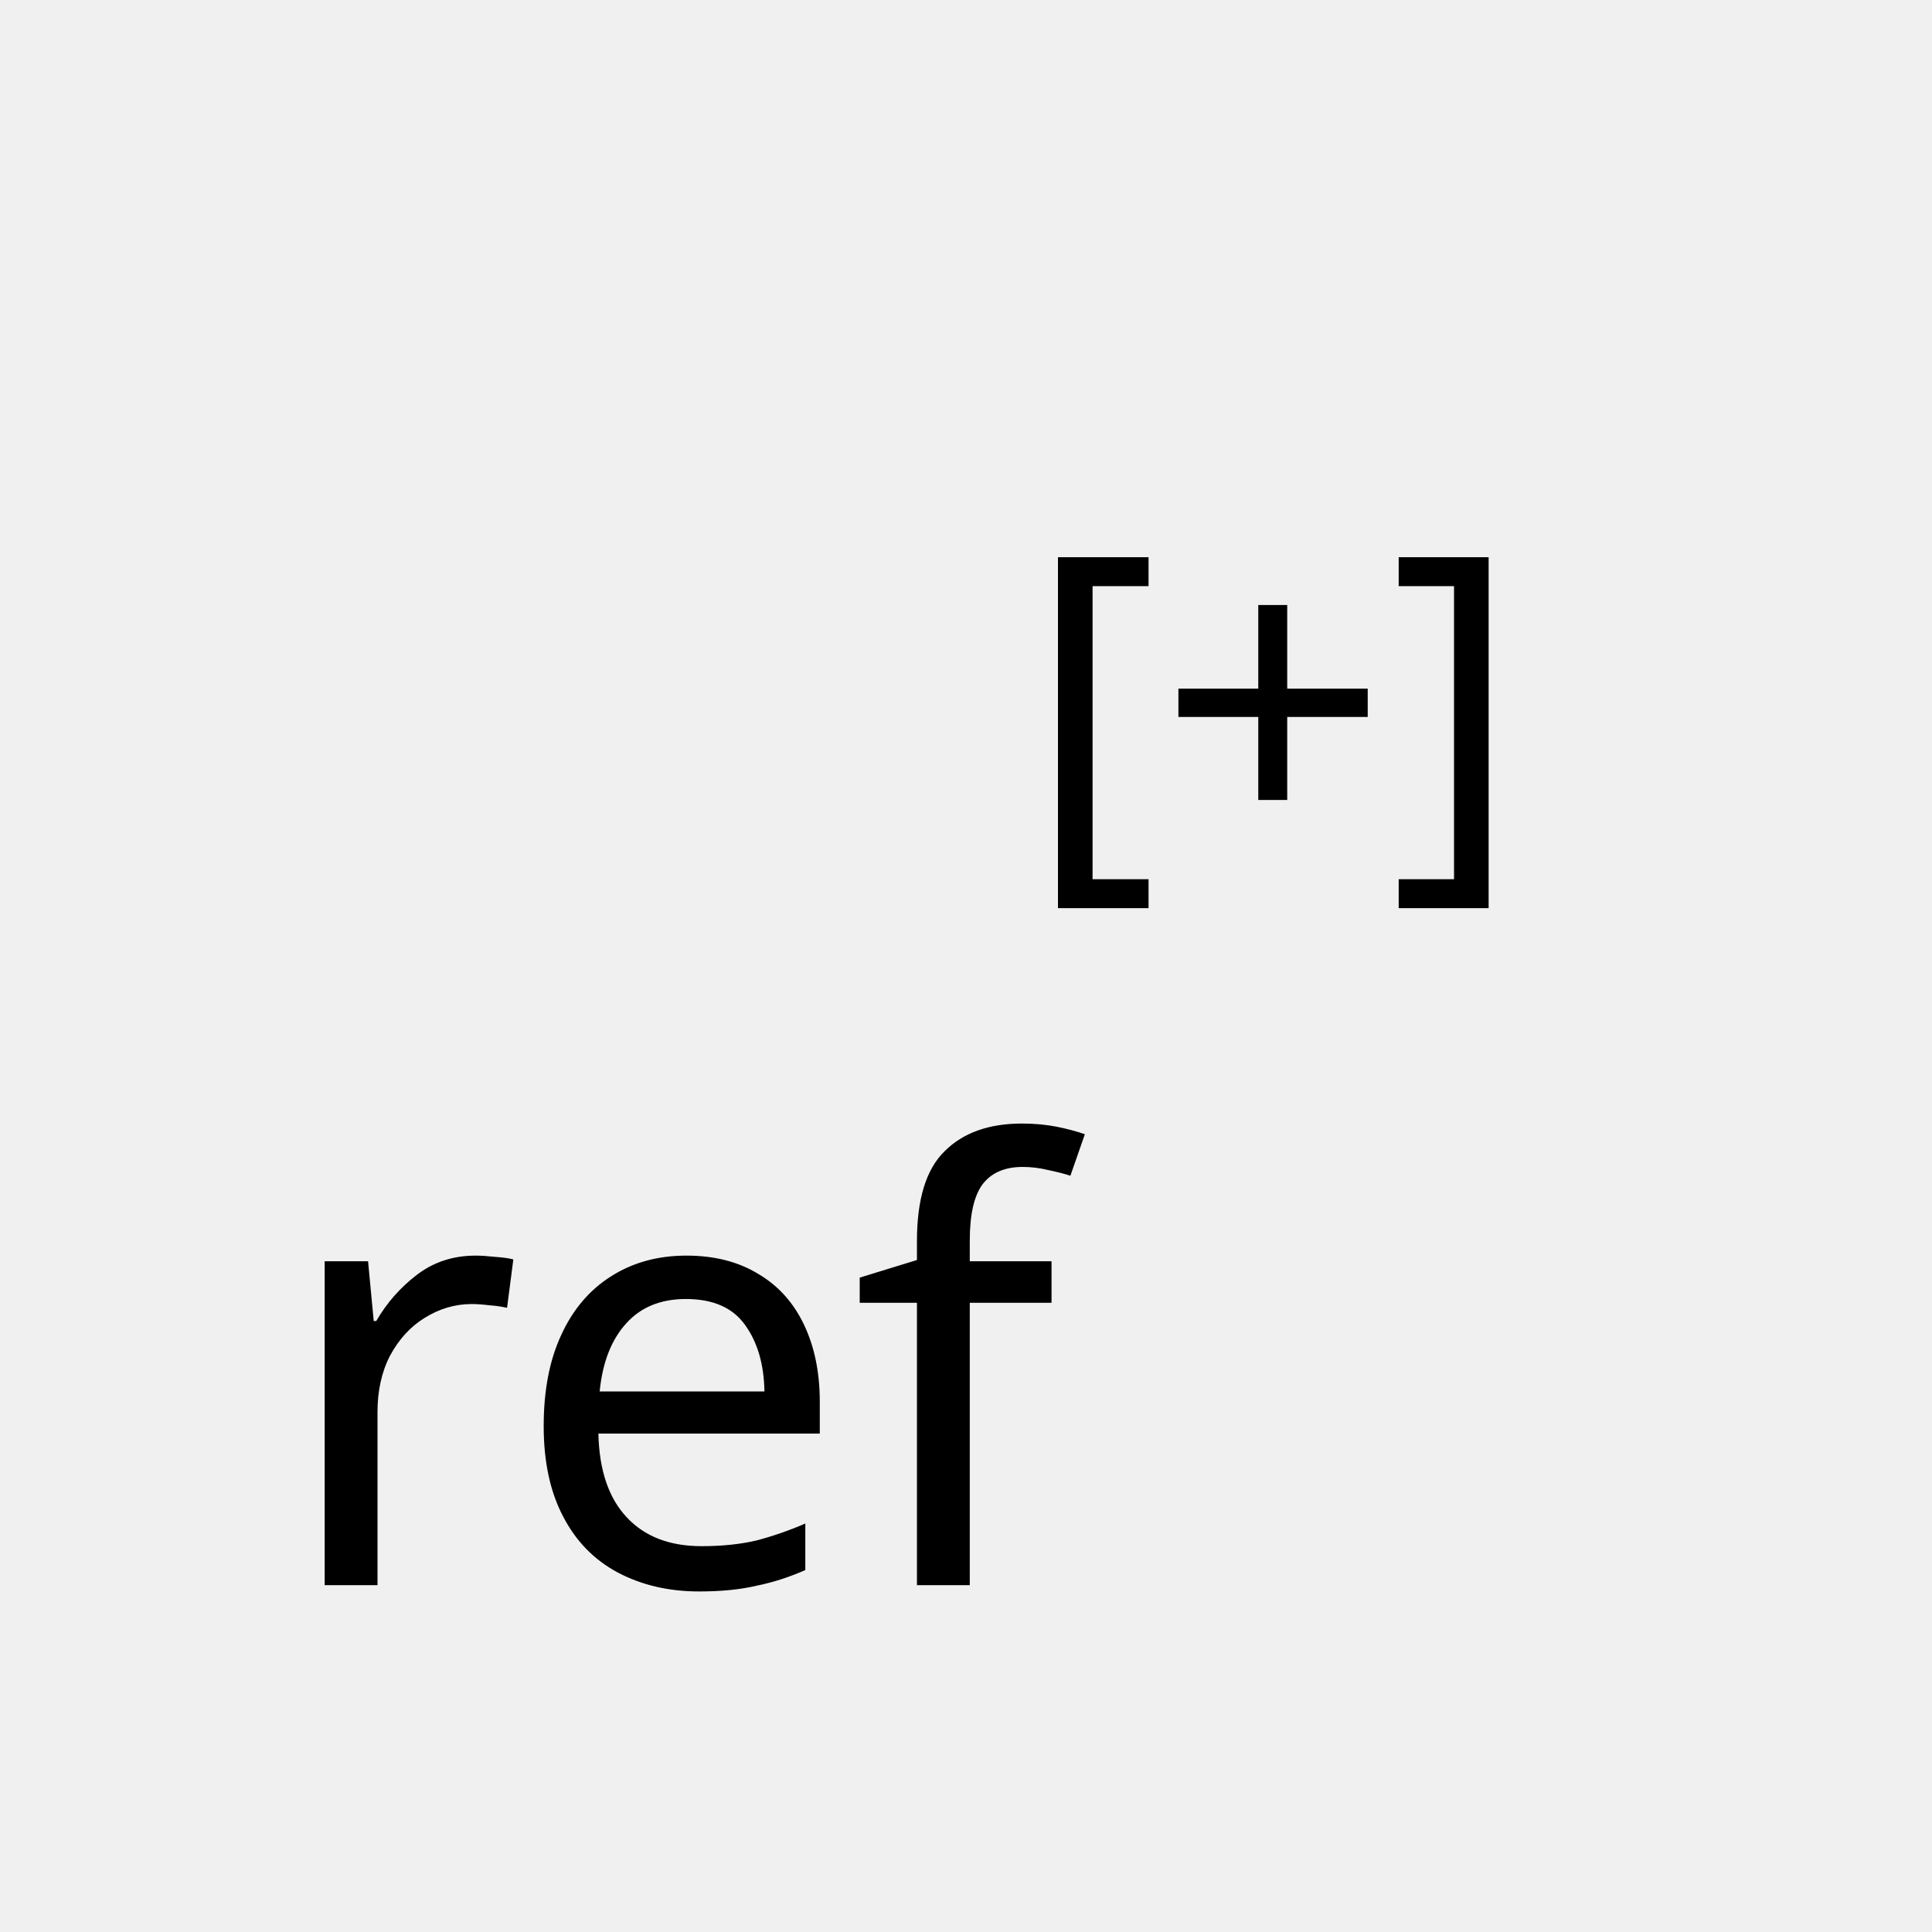
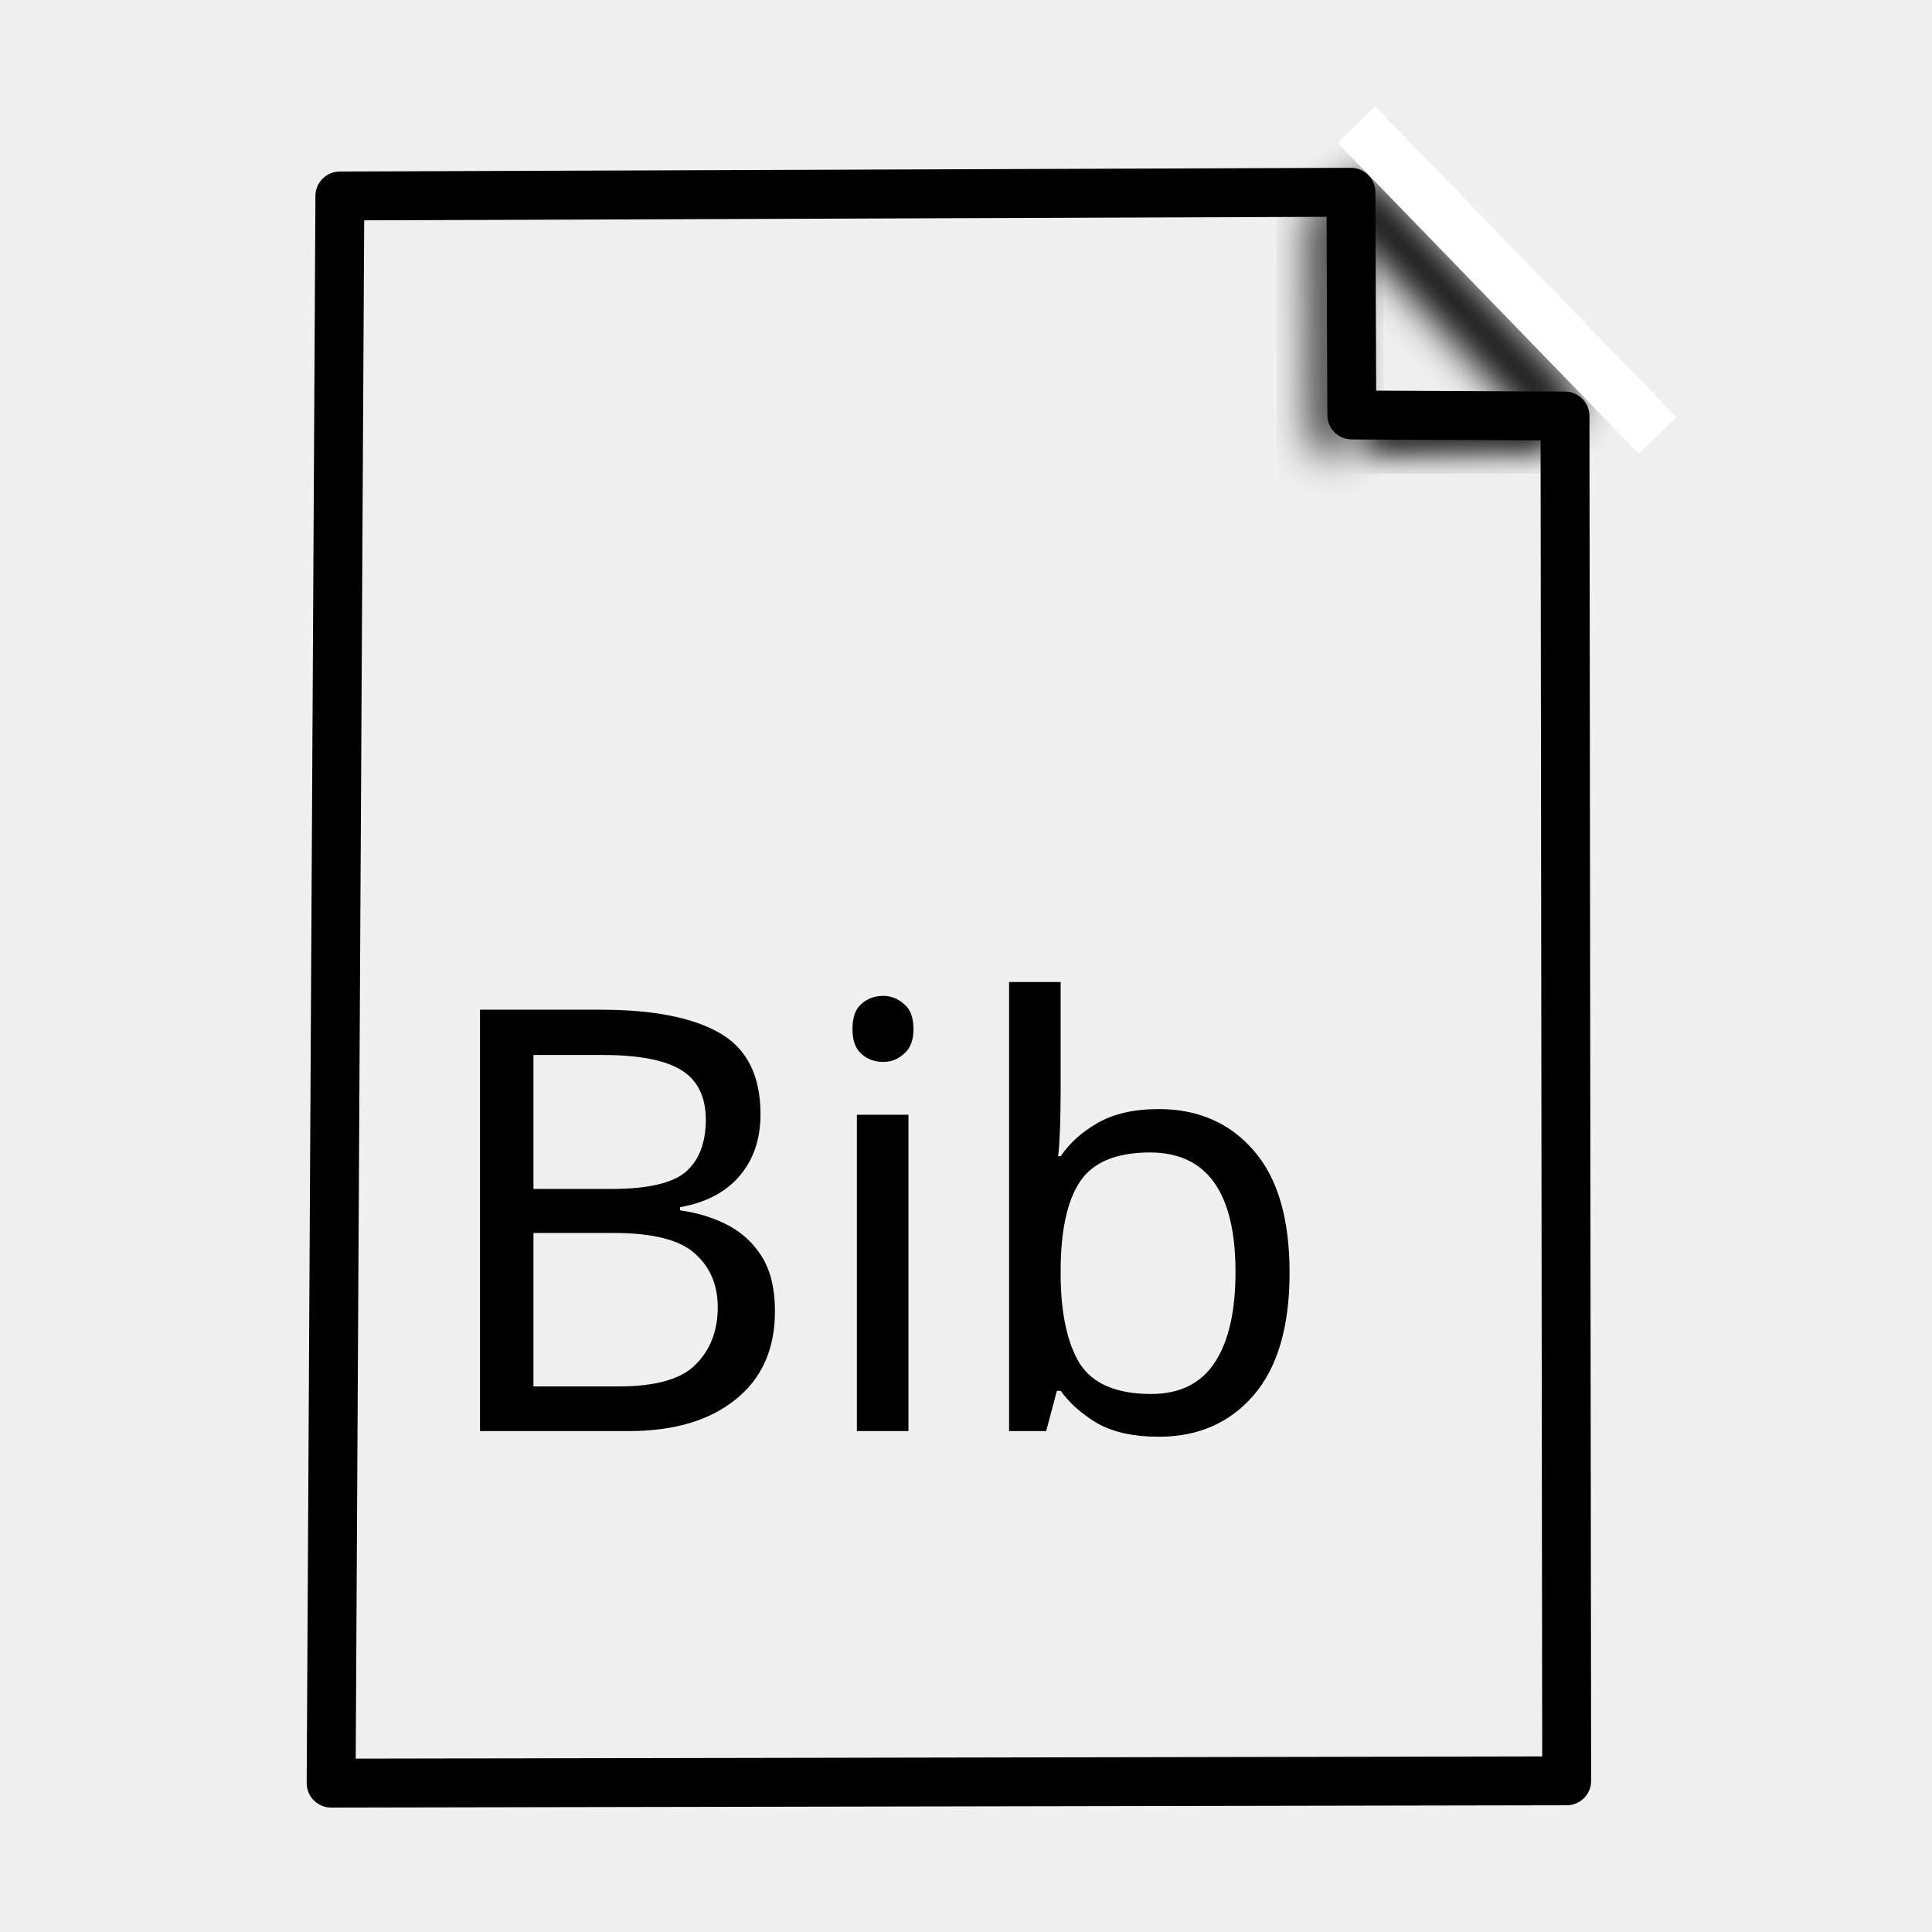
<svg xmlns="http://www.w3.org/2000/svg" width="48px" height="48px" id="svg3080" version="1.1">
  <defs id="defs3082">
    <marker orient="auto" refY="0.0" refX="0.0" id="Arrow1Lend" style="overflow:visible;">
      <path id="path4194" d="M 0.0,0.0 L 5.0,-5.0 L -12.5,0.0 L 5.0,5.0 L 0.0,0.0 z " style="fill-rule:evenodd;stroke:#000000;stroke-width:1.0pt;" transform="scale(0.8) rotate(180) translate(12.5,0)" />
    </marker>
+     <filter style="color-interpolation-filters:sRGB" id="filter6866" x="-24.03" width="49.06" y="-0.27" height="1.54">
+       <feGaussianBlur stdDeviation="0.626" id="feGaussianBlur6868" />
+     </filter>
+     <filter style="color-interpolation-filters:sRGB" id="filter6212">
+       <feGaussianBlur stdDeviation="0.018" id="feGaussianBlur6214" />
+     </filter>
+     <filter style="color-interpolation-filters:sRGB" id="filter5682" x="-0.198" width="1.396" y="-11.081" height="23.162">
+       <feGaussianBlur stdDeviation="0.433" id="feGaussianBlur5684" />
+     </filter>
+     <filter style="color-interpolation-filters:sRGB" id="filter4938" x="-0.22" width="1.441" y="-0.207" height="1.415">
+       <feGaussianBlur stdDeviation="0.577" id="feGaussianBlur4940" />
+     </filter>
  </defs>
  <g id="layer1">
-     <text xml:space="preserve" style="font-style:normal;font-weight:normal;font-size:15px;line-height:125%;font-family:sans-serif;letter-spacing:0px;word-spacing:0px;fill:#000000;fill-opacity:1;stroke:none;stroke-width:1px;stroke-linecap:butt;stroke-linejoin:miter;stroke-opacity:1" x="6.784" y="39.382" id="text4163">
-       <tspan id="tspan4165" x="6.784" y="39.382">ref</tspan>
-     </text>
-     <text xml:space="preserve" style="font-style:normal;font-weight:normal;font-size:15px;line-height:125%;font-family:sans-serif;letter-spacing:0px;word-spacing:0px;fill:#000000;fill-opacity:1;stroke:none;stroke-width:1px;stroke-linecap:butt;stroke-linejoin:miter;stroke-opacity:1" x="25.489" y="20.985" id="text4163-3">
-       <tspan id="tspan4165-6" x="25.489" y="20.985" style="font-size:10px">[+]</tspan>
+     <flowRoot xml:space="preserve" id="flowRoot824" style="fill:black;stroke:none;stroke-opacity:1;stroke-width:1px;stroke-linejoin:miter;stroke-linecap:butt;fill-opacity:1;font-family:sans-serif;font-style:normal;font-weight:normal;font-size:18.667px;line-height:125%;letter-spacing:0px;word-spacing:0px">
+       <flowRegion id="flowRegion826">
+         <rect id="rect828" width="56.399" height="51.213" x="-7.909" y="0.158" />
+       </flowRegion>
+       <flowPara id="flowPara830" />
+     </flowRoot>
+     <path style="fill:none;fill-rule:evenodd;stroke:#000000;stroke-width:1.215;stroke-linecap:butt;stroke-linejoin:round;stroke-miterlimit:4;stroke-dasharray:none;stroke-opacity:1" d="m 8.444,4.869 25.12,-0.092 0.021,5.533 5.297,0.026 0.042,33.908 -30.697,0.057 z" id="path4185" />
+     <path style="fill:none;fill-rule:evenodd;stroke:#000000;stroke-width:1.5;stroke-linecap:butt;stroke-linejoin:miter;stroke-miterlimit:4;stroke-dasharray:none;stroke-opacity:1;filter:url(#filter4938)" d="M 40.782,0.942 47.067,7.621" id="path4187" transform="matrix(0.8677536,0,0,0.8677536,-1.917535,3.837336)" />
+     <path style="fill:none;fill-rule:evenodd;stroke:#ffffff;stroke-width:1.302;stroke-linecap:butt;stroke-linejoin:miter;stroke-miterlimit:4;stroke-dasharray:none;stroke-opacity:1" d="m 33.7,3.097 7.481,7.721" id="path4942" />
+     <path style="fill:none;fill-rule:evenodd;stroke:#000000;stroke-width:1px;stroke-linecap:butt;stroke-linejoin:miter;stroke-opacity:1;filter:url(#filter5682)" d="m 41.289,8.077 5.25,-0.094" id="path4976" transform="matrix(0.8677536,0,0,0.8677536,-1.917535,3.837336)" />
+     <path style="fill:none;fill-rule:evenodd;stroke:#000000;stroke-width:1px;stroke-linecap:butt;stroke-linejoin:miter;stroke-opacity:1;filter:url(#filter6212)" d="M 40.196,8.577 V 2.139" id="path5718" transform="matrix(0.8677536,0,0,0.8677536,-1.917535,3.837336)" />
+     <path style="fill:none;fill-rule:evenodd;stroke:#000000;stroke-width:1px;stroke-linecap:butt;stroke-linejoin:miter;stroke-opacity:1;filter:url(#filter6866)" d="m 40.321,8.483 -0.062,-6.969" id="path6216" transform="matrix(0.8677536,0,0,0.8677536,-1.917535,3.837336)" />
+     <text xml:space="preserve" style="font-style:normal;font-weight:normal;font-size:18.667px;line-height:125%;font-family:sans-serif;letter-spacing:0px;word-spacing:0px;fill:#000000;fill-opacity:1;stroke:none;stroke-width:1px;stroke-linecap:butt;stroke-linejoin:miter;stroke-opacity:1" x="10.502" y="35.553" id="text886">
+       <tspan id="tspan884" x="10.502" y="35.553" style="font-size:14.667px">Bib</tspan>
    </text>
  </g>
</svg>
